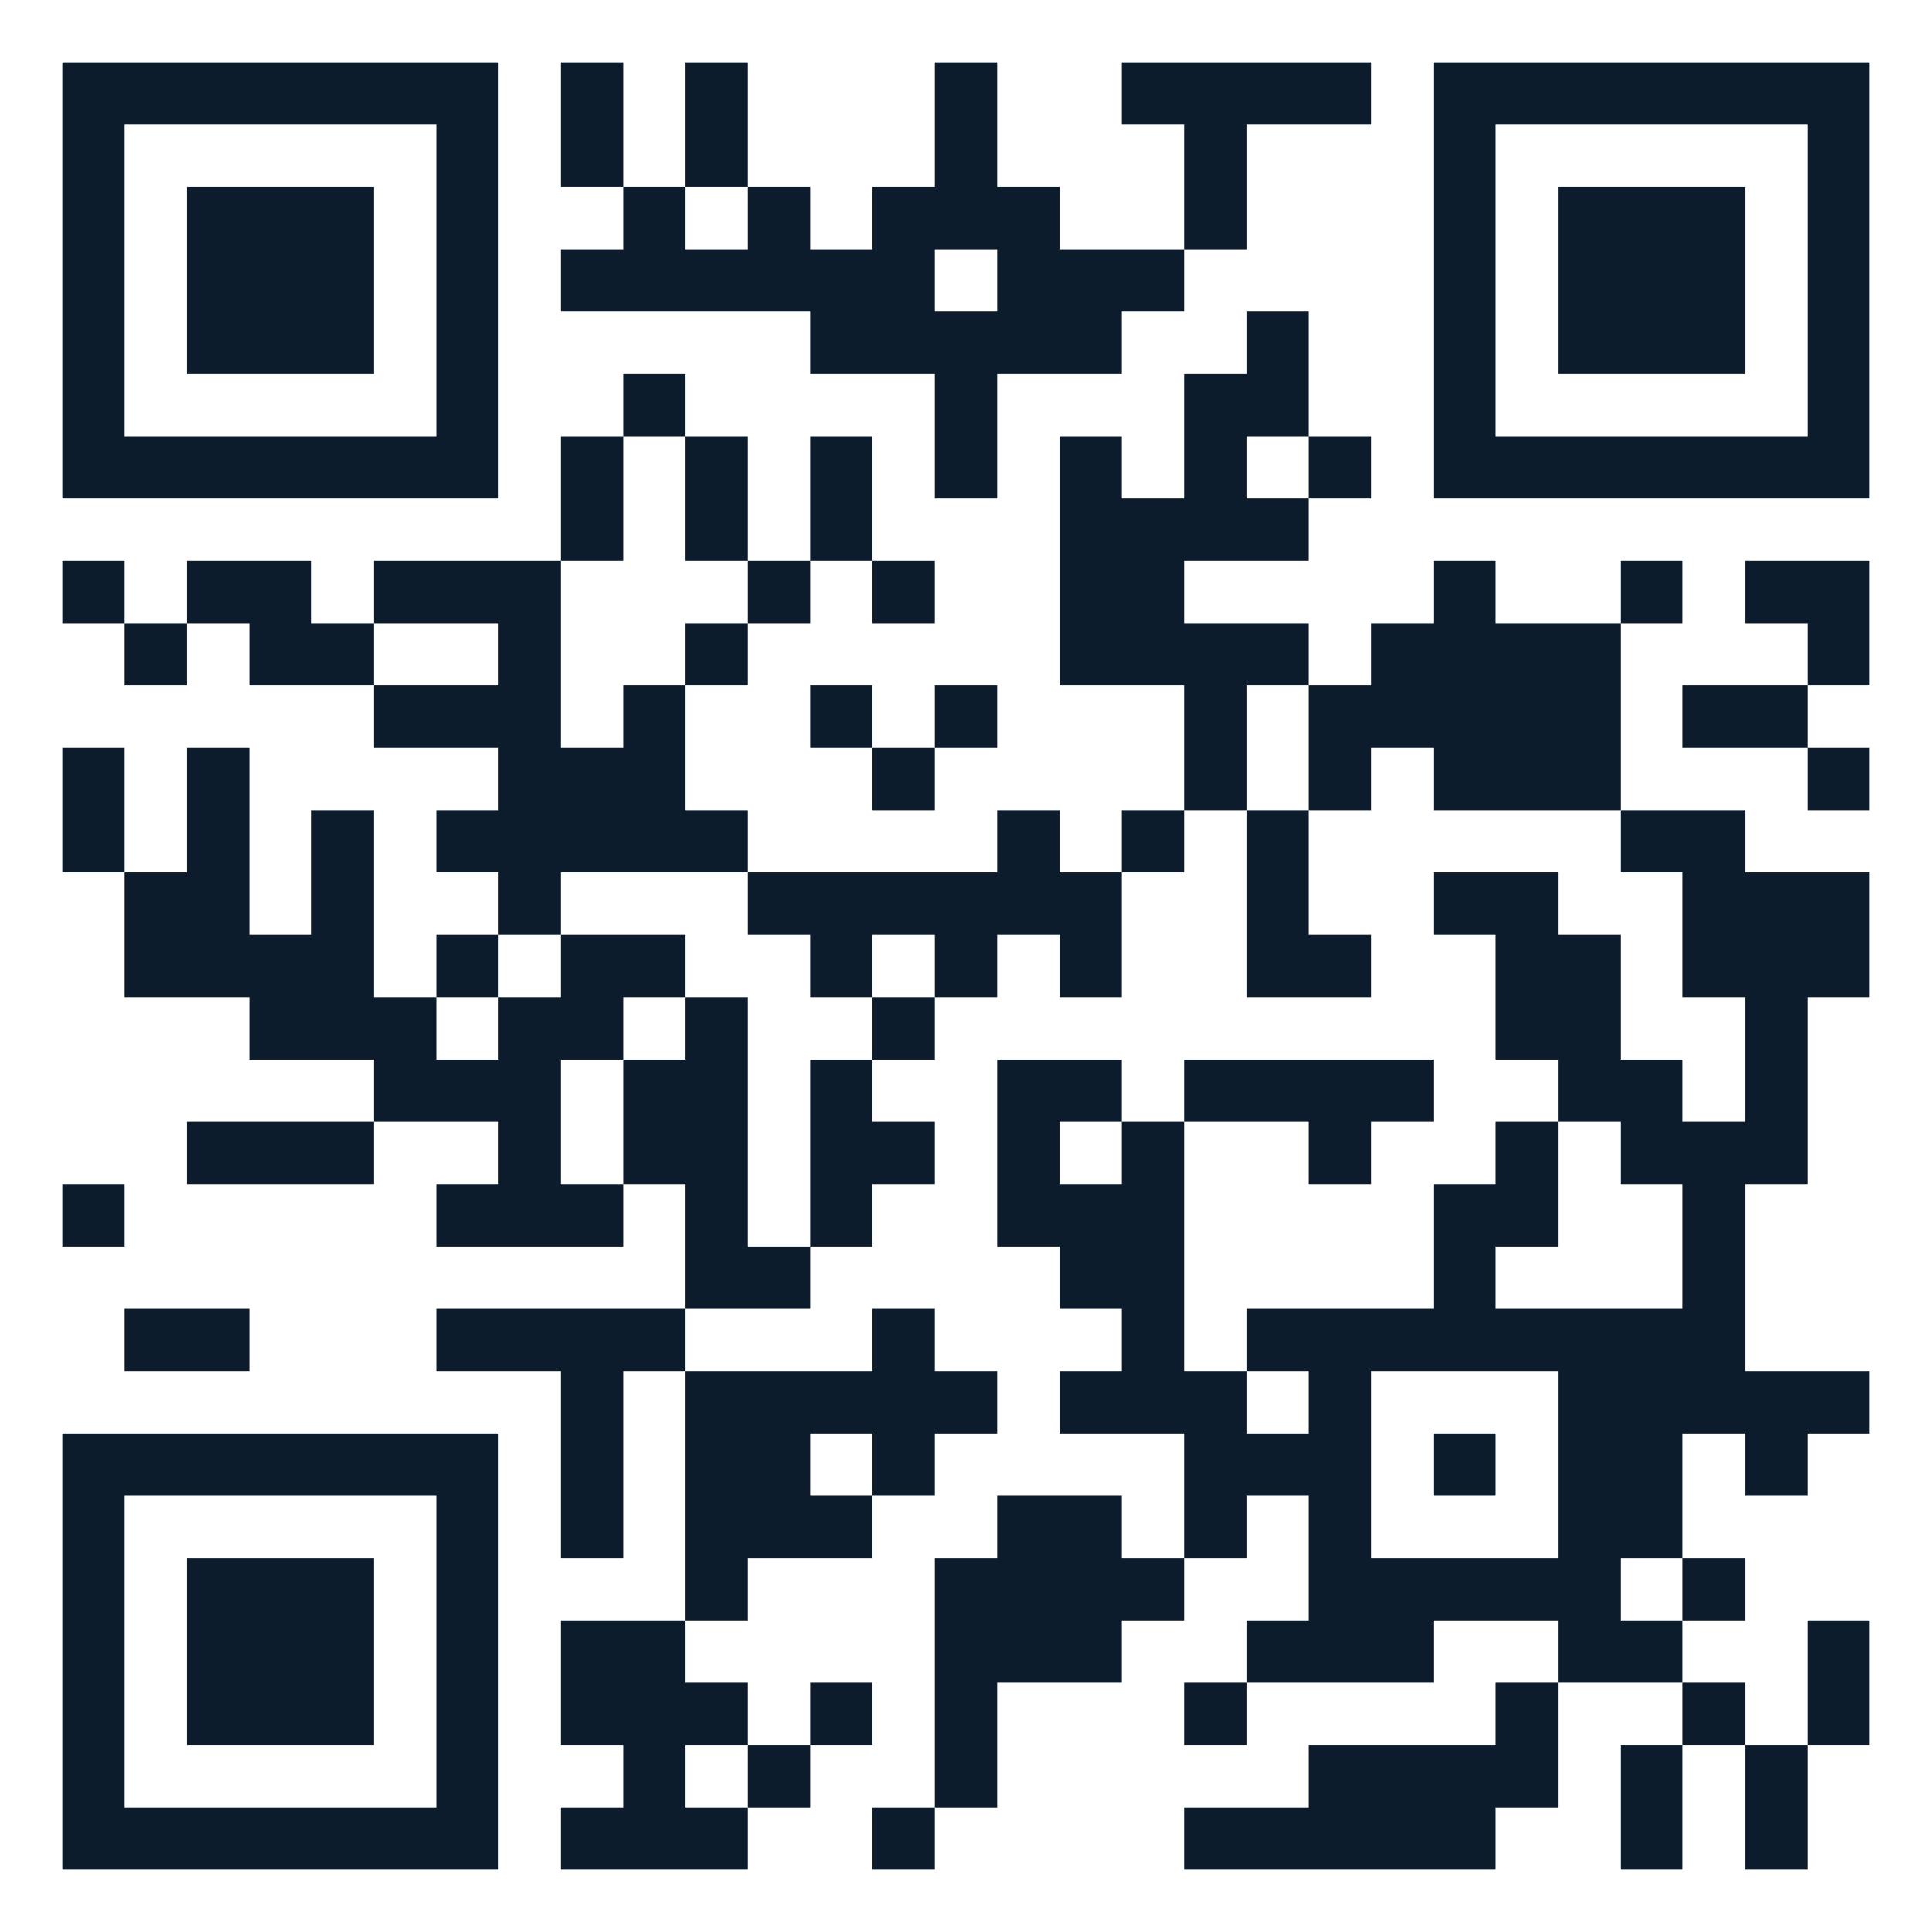
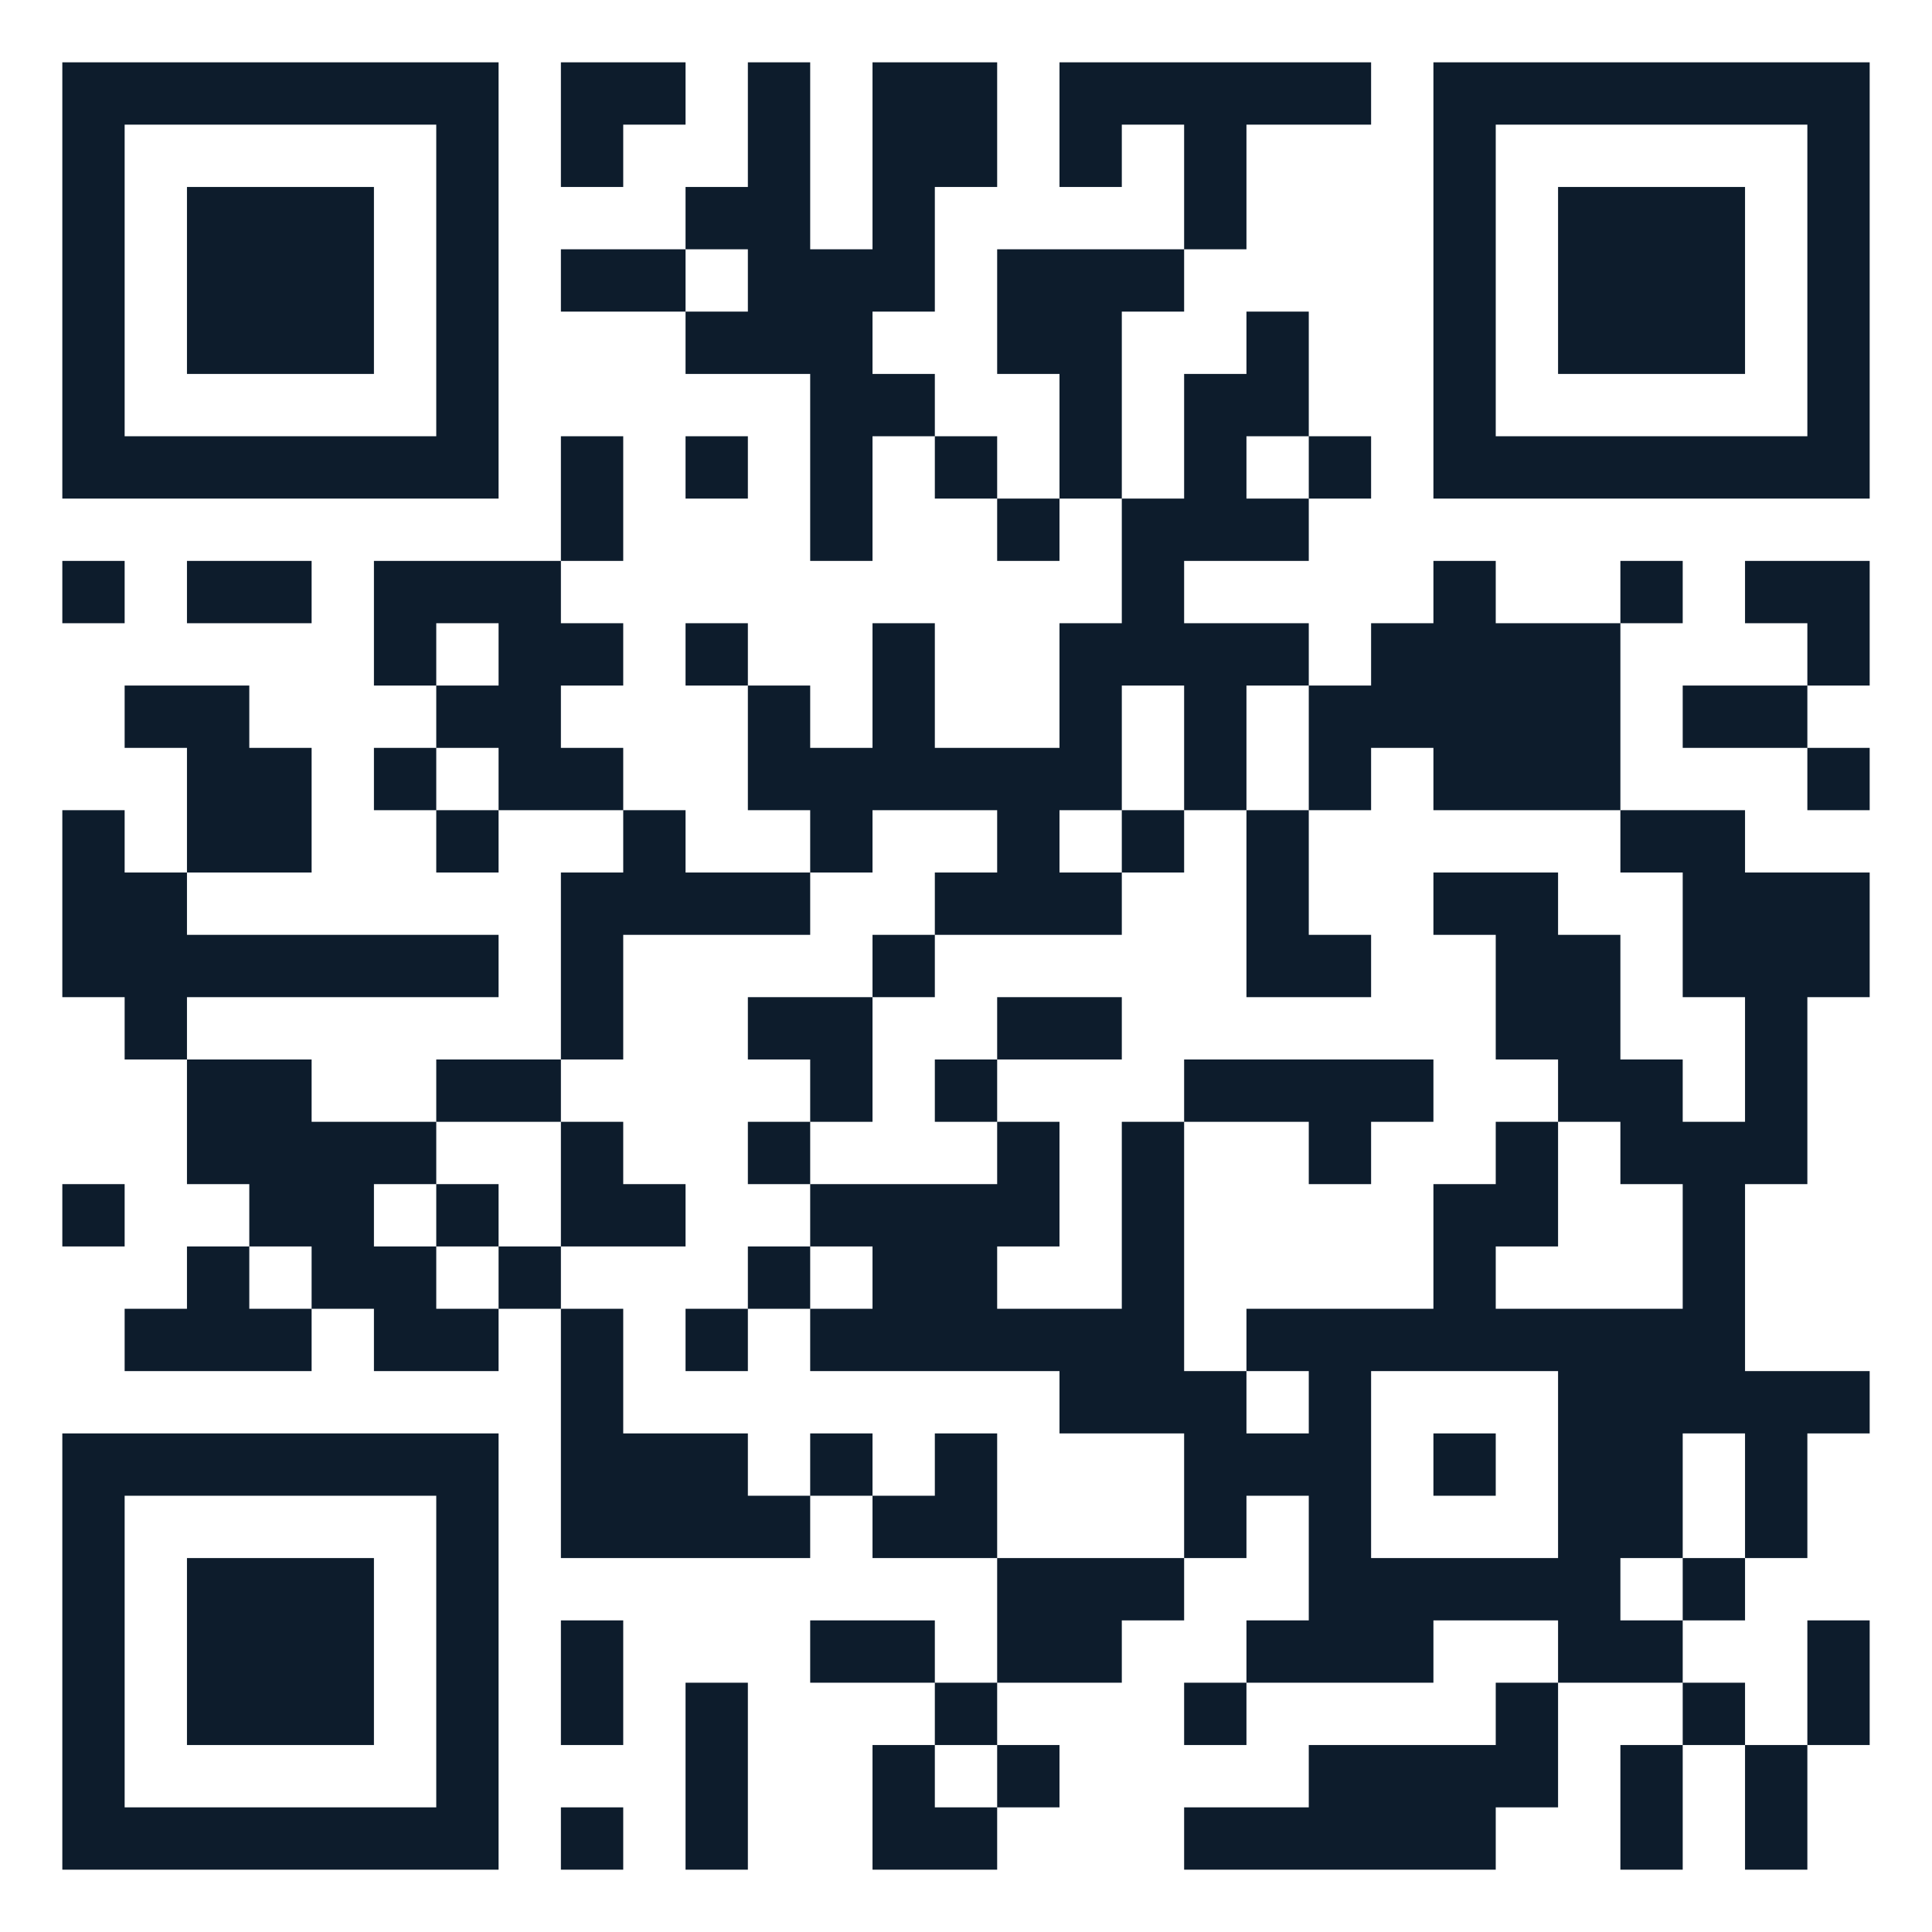
<svg xmlns="http://www.w3.org/2000/svg" width="310" height="310" class="segno">
  <g transform="scale(10)">
    <path fill="#fff" d="M0 0h31v31h-31z" />
-     <path class="qrline" stroke="#0d1c2c" d="M1 1.5h7m1 0h1m1 0h1m3 0h1m2 0h4m1 0h7m-29 1h1m5 0h1m1 0h1m1 0h1m3 0h1m3 0h1m3 0h1m5 0h1m-29 1h1m1 0h3m1 0h1m2 0h1m1 0h1m1 0h3m2 0h1m3 0h1m1 0h3m1 0h1m-29 1h1m1 0h3m1 0h1m1 0h6m1 0h3m4 0h1m1 0h3m1 0h1m-29 1h1m1 0h3m1 0h1m5 0h5m2 0h1m2 0h1m1 0h3m1 0h1m-29 1h1m5 0h1m2 0h1m4 0h1m3 0h2m2 0h1m5 0h1m-29 1h7m1 0h1m1 0h1m1 0h1m1 0h1m1 0h1m1 0h1m1 0h1m1 0h7m-21 1h1m1 0h1m1 0h1m3 0h4m-20 1h1m1 0h2m1 0h3m3 0h1m1 0h1m2 0h2m4 0h1m2 0h1m1 0h2m-28 1h1m1 0h2m2 0h1m2 0h1m5 0h4m1 0h4m3 0h1m-24 1h3m1 0h1m2 0h1m1 0h1m3 0h1m1 0h5m1 0h2m-28 1h1m1 0h1m4 0h3m3 0h1m4 0h1m1 0h1m1 0h3m3 0h1m-29 1h1m1 0h1m1 0h1m1 0h5m4 0h1m1 0h1m1 0h1m5 0h2m-26 1h2m1 0h1m2 0h1m3 0h6m2 0h1m2 0h2m2 0h3m-28 1h4m1 0h1m1 0h2m2 0h1m1 0h1m1 0h1m2 0h2m2 0h2m1 0h3m-26 1h3m1 0h2m1 0h1m2 0h1m9 0h2m2 0h1m-23 1h3m1 0h2m1 0h1m2 0h2m1 0h4m2 0h2m1 0h1m-26 1h3m2 0h1m1 0h2m1 0h2m1 0h1m1 0h1m2 0h1m2 0h1m1 0h3m-28 1h1m5 0h3m1 0h1m1 0h1m2 0h3m4 0h2m2 0h1m-17 1h2m4 0h2m4 0h1m3 0h1m-26 1h2m3 0h4m3 0h1m3 0h1m1 0h8m-19 1h1m1 0h5m1 0h3m1 0h1m3 0h5m-29 1h7m1 0h1m1 0h2m1 0h1m4 0h3m1 0h1m1 0h2m1 0h1m-28 1h1m5 0h1m1 0h1m1 0h3m2 0h2m1 0h1m1 0h1m3 0h2m-26 1h1m1 0h3m1 0h1m3 0h1m3 0h4m2 0h5m1 0h1m-27 1h1m1 0h3m1 0h1m1 0h2m4 0h3m2 0h3m2 0h2m2 0h1m-29 1h1m1 0h3m1 0h1m1 0h3m1 0h1m1 0h1m3 0h1m4 0h1m2 0h1m1 0h1m-29 1h1m5 0h1m2 0h1m1 0h1m2 0h1m5 0h4m1 0h1m1 0h1m-28 1h7m1 0h3m2 0h1m4 0h5m2 0h1m1 0h1" />
+     <path class="qrline" stroke="#0d1c2c" d="M1 1.5h7m1 0h2m1 0h1m1 0h2m1 0h5m1 0h7m-29 1h1m5 0h1m1 0h1m2 0h1m1 0h2m1 0h1m1 0h1m3 0h1m5 0h1m-29 1h1m1 0h3m1 0h1m3 0h2m1 0h1m4 0h1m3 0h1m1 0h3m1 0h1m-29 1h1m1 0h3m1 0h1m1 0h2m1 0h3m1 0h3m4 0h1m1 0h3m1 0h1m-29 1h1m1 0h3m1 0h1m3 0h3m2 0h2m2 0h1m2 0h1m1 0h3m1 0h1m-29 1h1m5 0h1m5 0h2m2 0h1m1 0h2m2 0h1m5 0h1m-29 1h7m1 0h1m1 0h1m1 0h1m1 0h1m1 0h1m1 0h1m1 0h1m1 0h7m-21 1h1m3 0h1m2 0h1m1 0h3m-20 1h1m1 0h2m1 0h3m9 0h1m4 0h1m2 0h1m1 0h2m-24 1h1m1 0h2m1 0h1m2 0h1m2 0h4m1 0h4m3 0h1m-28 1h2m3 0h2m3 0h1m1 0h1m2 0h1m1 0h1m1 0h5m1 0h2m-26 1h2m1 0h1m1 0h2m2 0h6m1 0h1m1 0h1m1 0h3m3 0h1m-29 1h1m1 0h2m2 0h1m2 0h1m2 0h1m2 0h1m1 0h1m1 0h1m5 0h2m-27 1h2m6 0h4m2 0h3m2 0h1m2 0h2m2 0h3m-29 1h7m1 0h1m4 0h1m5 0h2m2 0h2m1 0h3m-28 1h1m6 0h1m2 0h2m2 0h2m6 0h2m2 0h1m-26 1h2m2 0h2m4 0h1m1 0h1m3 0h4m2 0h2m1 0h1m-26 1h4m2 0h1m2 0h1m3 0h1m1 0h1m2 0h1m2 0h1m1 0h3m-28 1h1m2 0h2m1 0h1m1 0h2m2 0h4m1 0h1m4 0h2m2 0h1m-25 1h1m1 0h2m1 0h1m3 0h1m1 0h2m2 0h1m4 0h1m3 0h1m-26 1h3m1 0h2m1 0h1m1 0h1m1 0h6m1 0h8m-19 1h1m7 0h3m1 0h1m3 0h5m-29 1h7m1 0h3m1 0h1m1 0h1m3 0h3m1 0h1m1 0h2m1 0h1m-28 1h1m5 0h1m1 0h4m1 0h2m3 0h1m1 0h1m3 0h2m1 0h1m-28 1h1m1 0h3m1 0h1m8 0h3m2 0h5m1 0h1m-27 1h1m1 0h3m1 0h1m1 0h1m3 0h2m1 0h2m2 0h3m2 0h2m2 0h1m-29 1h1m1 0h3m1 0h1m1 0h1m1 0h1m3 0h1m3 0h1m4 0h1m2 0h1m1 0h1m-29 1h1m5 0h1m3 0h1m2 0h1m1 0h1m4 0h4m1 0h1m1 0h1m-28 1h7m1 0h1m1 0h1m2 0h2m3 0h5m2 0h1m1 0h1" />
  </g>
</svg>
